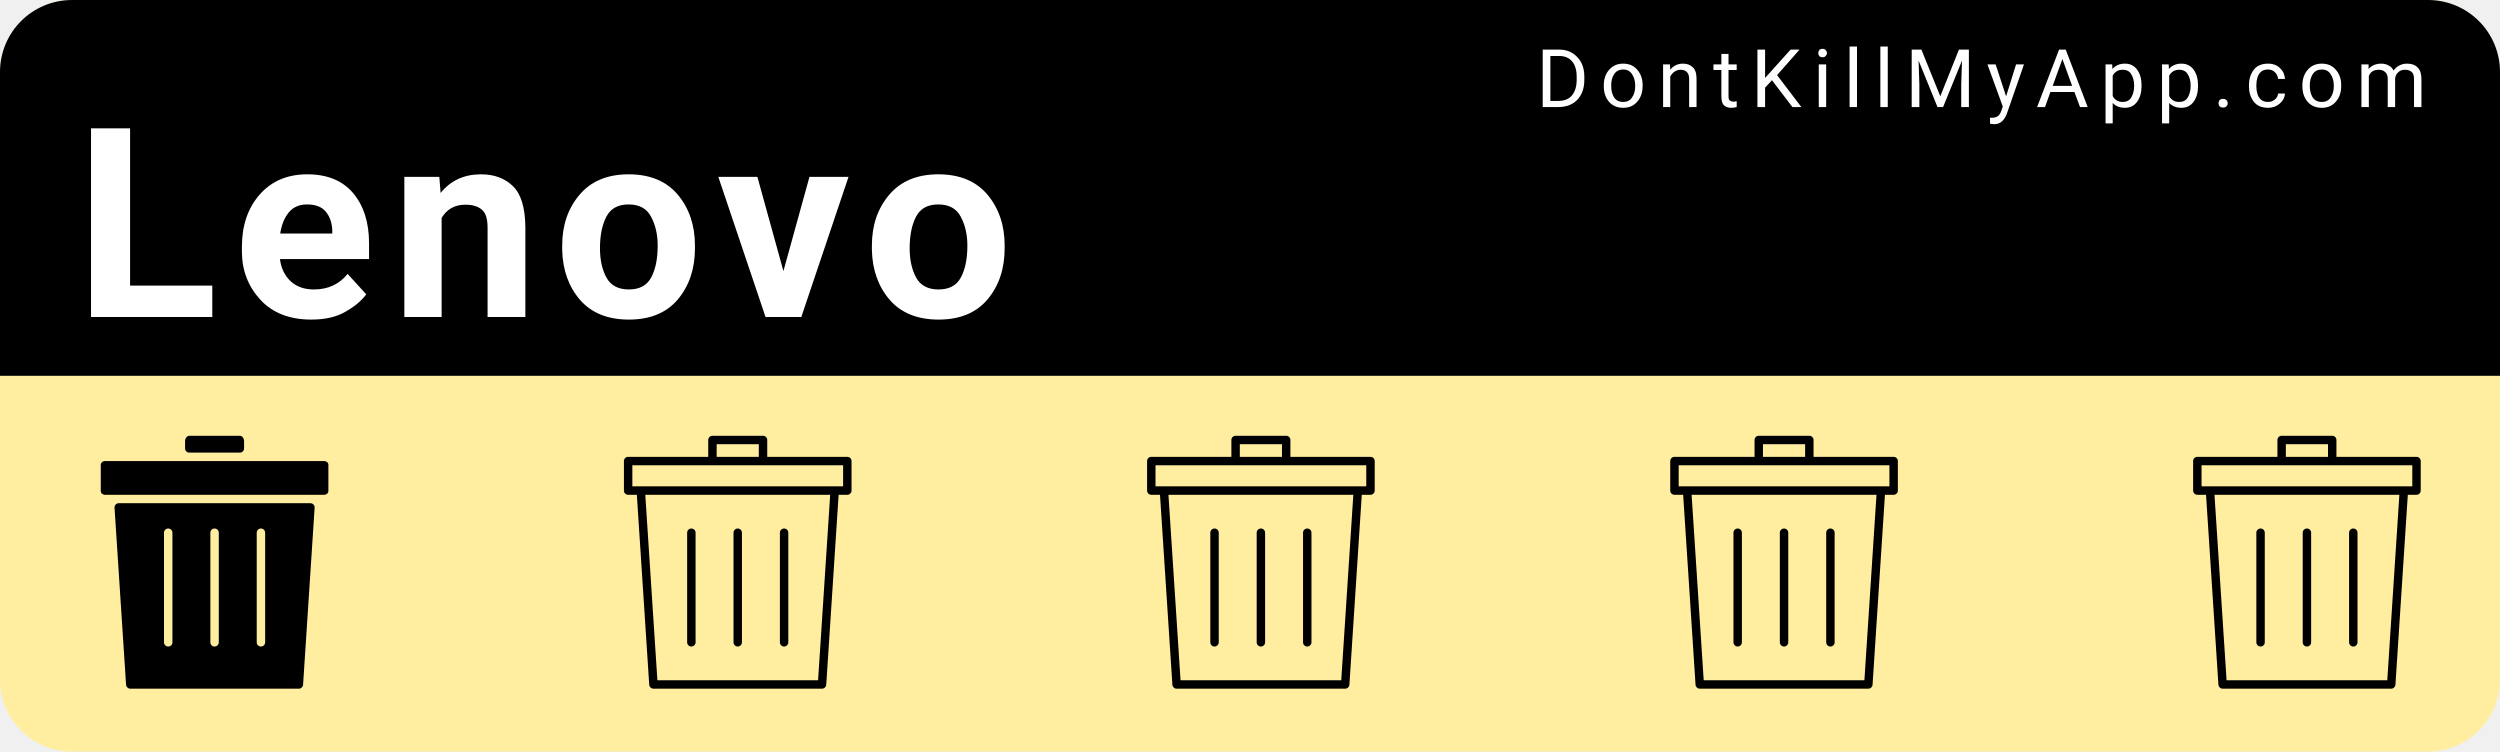
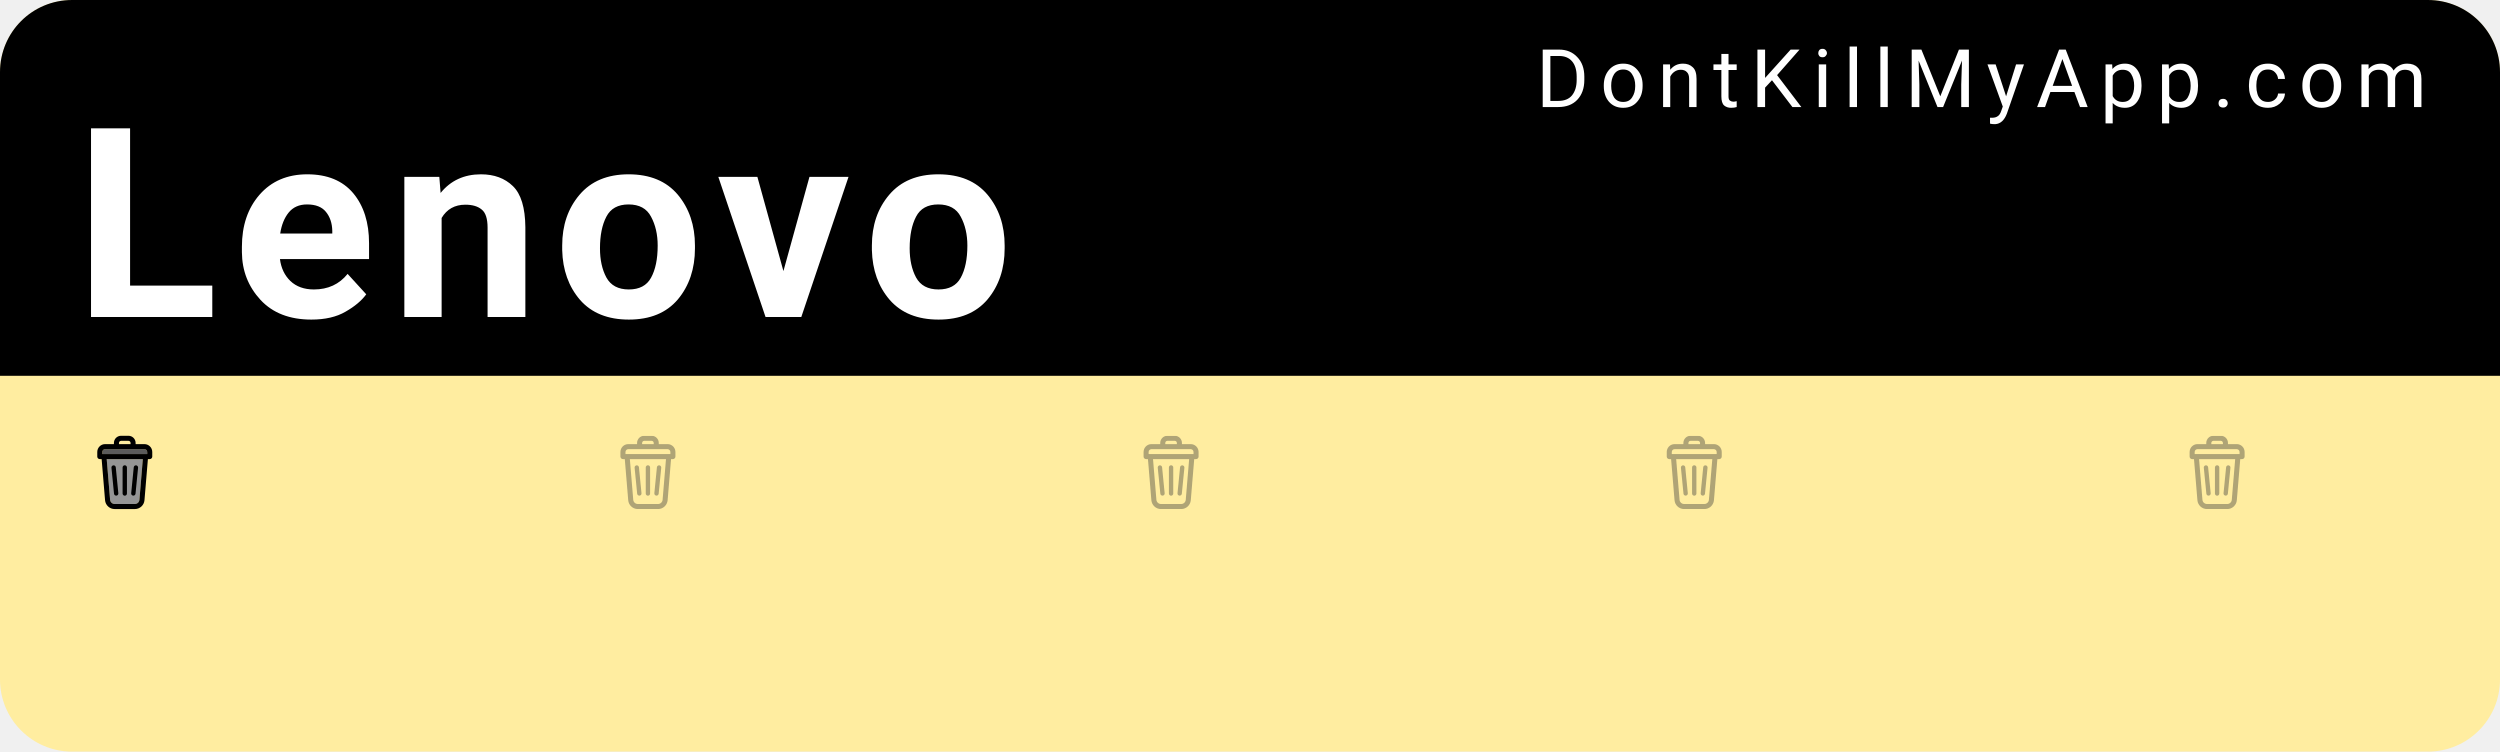
<svg xmlns="http://www.w3.org/2000/svg" width="153mm" height="46mm" viewBox="0 0 153 46" version="1.1" id="svg8">
  <defs id="defs2" />
  <g id="layer1" transform="translate(0,-251)">
    <rect style="color:#000000;clip-rule:nonzero;display:inline;overflow:visible;visibility:visible;opacity:1;isolation:auto;mix-blend-mode:normal;color-interpolation:sRGB;color-interpolation-filters:linearRGB;solid-color:#000000;solid-opacity:1;fill:#ffeda0;fill-opacity:1;fill-rule:nonzero;stroke:none;stroke-width:0.529;stroke-linecap:round;stroke-linejoin:miter;stroke-miterlimit:4;stroke-dasharray:none;stroke-dashoffset:0;stroke-opacity:1;color-rendering:auto;image-rendering:auto;shape-rendering:auto;text-rendering:auto;enable-background:accumulate" id="bkg" width="153" height="46" x="6.5503158e-15" y="251" rx="4.416" ry="4.416" />
    <path style="color:#000000;clip-rule:nonzero;display:inline;overflow:visible;visibility:visible;opacity:1;isolation:auto;mix-blend-mode:normal;color-interpolation:sRGB;color-interpolation-filters:linearRGB;solid-color:#000000;solid-opacity:1;fill:#000000;fill-opacity:1;fill-rule:nonzero;stroke:none;stroke-width:2;stroke-linecap:round;stroke-linejoin:miter;stroke-miterlimit:4;stroke-dasharray:none;stroke-dashoffset:0;stroke-opacity:1;color-rendering:auto;image-rendering:auto;shape-rendering:auto;text-rendering:auto;enable-background:accumulate" d="M 16.689,0 C 7.443,0 0,7.443 0,16.689 V 86.93 H 578.268 V 16.689 C 578.268,7.443 570.824,0 561.578,0 Z" id="bkgtop" transform="matrix(0.2645833,0,0,0.2645833,0,251)" />
    <text xml:space="preserve" style="font-style:normal;font-variant:normal;font-weight:300;font-stretch:normal;font-size:9.648px;line-height:0%;font-family:Roboto;-inkscape-font-specification:'Roboto Light';text-align:start;letter-spacing:0.685px;word-spacing:0px;writing-mode:lr-tb;text-anchor:start;fill:#ffffff;fill-opacity:1;stroke:none;stroke-width:0.201px;stroke-linecap:butt;stroke-linejoin:miter;stroke-opacity:1" x="94.007" y="257.55" id="link">
      <tspan id="tspan817" x="94.007" y="257.55" style="font-style:normal;font-variant:normal;font-weight:normal;font-stretch:normal;font-size:4.939px;font-family:Roboto;-inkscape-font-specification:Roboto;fill:#ffffff;stroke-width:0.201px">DontKillMyApp.com</tspan>
    </text>
    <text xml:space="preserve" style="font-style:normal;font-variant:normal;font-weight:bold;font-stretch:normal;font-size:12.7px;line-height:0%;font-family:Roboto;-inkscape-font-specification:'Roboto Bold';text-align:start;letter-spacing:0.902px;word-spacing:0px;writing-mode:lr-tb;text-anchor:start;fill:#ffffff;fill-opacity:1;stroke:none;stroke-width:0.265px;stroke-linecap:butt;stroke-linejoin:miter;stroke-opacity:1" x="4.538" y="270.402" id="vendor">
      <tspan id="tspan821" x="4.538" y="270.402" style="font-style:normal;font-variant:normal;font-weight:bold;font-stretch:normal;font-size:16.228px;font-family:Roboto;-inkscape-font-specification:'Roboto Bold';fill:#ffffff;stroke-width:0.265px">Lenovo</tspan>
    </text>
    <g id="poo1" transform="matrix(0.01510025,0,0,0.01510025,5.393161,277.6693)">
-       <svg version="1.1" id="Layer_1" x="0px" y="0px" width="1025" height="1025" viewBox="0 0 512 512" style="enable-background:new 0 0 512 512;" xml:space="preserve">
-         <g>
-           <g>
-             <path d="M307.2,0H204.8c-4.71,0-8.533,5.086-8.533,11.375V25.6c0,4.71,3.823,8.533,8.533,8.533h102.4    c4.71,0,8.533-3.823,8.533-8.533V11.375C315.733,5.086,311.91,0,307.2,0z" />
-           </g>
-         </g>
-         <g>
-           <g>
-             <path d="M477.867,51.2H315.733H196.267H34.133c-4.71,0-8.533,3.396-8.533,7.586v53.094c0,4.19,3.823,7.586,8.533,7.586h443.733    c4.719,0,8.533-3.396,8.533-7.586V58.786C486.4,54.596,482.586,51.2,477.867,51.2z" />
-           </g>
-         </g>
-         <g>
-           <g>
-             <path d="M450.039,136.533H61.961c-4.932,0-8.832,4.164-8.516,9.088l23.373,358.4c0.299,4.489,4.019,7.979,8.516,7.979h341.333    c4.497,0,8.226-3.49,8.516-7.979l23.373-358.4C458.88,140.698,454.972,136.533,450.039,136.533z M170.667,418.133    c0,4.719-3.823,8.533-8.533,8.533c-4.71,0-8.533-3.814-8.533-8.533V196.267c0-4.719,3.823-8.533,8.533-8.533    c4.71,0,8.533,3.814,8.533,8.533V418.133z M264.533,418.133c0,4.719-3.823,8.533-8.533,8.533s-8.533-3.814-8.533-8.533V196.267    c0-4.719,3.823-8.533,8.533-8.533s8.533,3.814,8.533,8.533V418.133z M358.4,418.133c0,4.719-3.823,8.533-8.533,8.533    s-8.533-3.814-8.533-8.533V196.267c0-4.719,3.823-8.533,8.533-8.533s8.533,3.814,8.533,8.533V418.133z" />
-           </g>
-         </g>
-         <g>
- </g>
-         <g>
- </g>
-         <g>
- </g>
-         <g>
- </g>
-         <g>
- </g>
-         <g>
- </g>
-         <g>
- </g>
-         <g>
- </g>
-         <g>
- </g>
-         <g>
- </g>
-         <g>
- </g>
-         <g>
- </g>
-         <g>
- </g>
-         <g>
- </g>
-         <g>
- </g>
+       <svg version="1.1" id="Layer_1" x="0px" y="0px" height="297px" width="297px" viewBox="0 0 297 297" style="enable-background:new 0 0 297 297;" xml:space="preserve">
+         <defs id="defs44">
+ 
+ 
+ 
+ 
+ 
+ 	</defs>
+         <path style="fill:#959595;fill-opacity:1" d="M 221.74,94.57 207.98,259.6 c -0.79,9.51 -8.88,16.95 -18.42,16.95 h -82.12 c -9.53,0 -17.63,-7.44 -18.42,-16.95 L 75.27,94.57 Z" id="path2" />
+         <path style="fill:#5b5b5b;fill-opacity:1" d="m 239.49,65.69 v 8.43 H 57.51 v -8.43 c 0,-6.32 5.14,-11.47 11.47,-11.47 h 159.05 c 6.32,0 11.46,5.15 11.46,11.47 z" id="path4" />
+         <path d="m 259.94,65.69 v 18.66 c 0,5.64 -4.58,10.22 -10.22,10.22 h -7.46 l -13.9,166.73 c -1.67,20.02 -18.71,35.7 -38.8,35.7 H 107.44 C 87.36,297 70.31,281.32 68.64,261.3 L 54.75,94.57 h -7.46 c -5.65,0 -10.23,-4.58 -10.23,-10.22 V 65.69 c 0,-17.6 14.32,-31.91 31.92,-31.91 h 35.56 V 29.05 C 104.54,13.03 117.57,0 133.59,0 h 29.82 c 16.02,0 29.06,13.03 29.06,29.05 v 4.73 h 35.56 c 17.6,0 31.91,14.31 31.91,31.91 z m -20.45,8.43 v -8.43 c 0,-6.32 -5.14,-11.47 -11.46,-11.47 H 68.98 c -6.33,0 -11.47,5.15 -11.47,11.47 v 8.43 z M 207.98,259.6 221.74,94.57 H 75.27 L 89.02,259.6 c 0.79,9.51 8.89,16.95 18.42,16.95 h 82.12 c 9.54,0 17.63,-7.44 18.42,-16.95 z M 172.02,33.78 v -4.73 c 0,-4.74 -3.86,-8.6 -8.61,-8.6 h -29.82 c -4.74,0 -8.6,3.86 -8.6,8.6 v 4.73 z" id="path6" />
+         <g id="g11">
+ </g>
+         <g id="g13">
+ </g>
+         <g id="g15">
+ </g>
+         <g id="g17">
+ </g>
+         <g id="g19">
+ </g>
+         <g id="g21">
+ </g>
+         <g id="g23">
+ </g>
+         <g id="g25">
+ </g>
+         <g id="g27">
+ </g>
+         <g id="g29">
+ </g>
+         <g id="g31">
+ </g>
+         <g id="g33">
+ </g>
+         <g id="g35">
+ </g>
+         <g id="g37">
+ </g>
+         <g id="g39">
+ </g>
+         <rect style="color:#000000;clip-rule:nonzero;display:inline;overflow:visible;visibility:visible;opacity:1;isolation:auto;mix-blend-mode:normal;color-interpolation:sRGB;color-interpolation-filters:linearRGB;solid-color:#000000;solid-opacity:1;fill:#000000;fill-opacity:1;fill-rule:nonzero;stroke:none;stroke-width:1;stroke-linecap:round;stroke-linejoin:miter;stroke-miterlimit:4;stroke-dasharray:none;stroke-dashoffset:0;stroke-opacity:0.93;color-rendering:auto;image-rendering:auto;shape-rendering:auto;text-rendering:auto;enable-background:accumulate" id="rect860" width="17.619" height="123.331" x="81.387" y="129.326" rx="8.809" ry="8.809" transform="rotate(-5.630683)" />
+         <rect ry="8.809" rx="8.809" y="100.186" x="196.562" height="123.331" width="17.619" id="rect862" style="color:#000000;clip-rule:nonzero;display:inline;overflow:visible;visibility:visible;opacity:1;isolation:auto;mix-blend-mode:normal;color-interpolation:sRGB;color-interpolation-filters:linearRGB;solid-color:#000000;solid-opacity:1;fill:#000000;fill-opacity:1;fill-rule:nonzero;stroke:none;stroke-width:1;stroke-linecap:round;stroke-linejoin:miter;stroke-miterlimit:4;stroke-dasharray:none;stroke-dashoffset:0;stroke-opacity:0.93;color-rendering:auto;image-rendering:auto;shape-rendering:auto;text-rendering:auto;enable-background:accumulate" transform="rotate(5.630683)" />
+         <rect style="color:#000000;clip-rule:nonzero;display:inline;overflow:visible;visibility:visible;opacity:1;isolation:auto;mix-blend-mode:normal;color-interpolation:sRGB;color-interpolation-filters:linearRGB;solid-color:#000000;solid-opacity:1;fill:#000000;fill-opacity:1;fill-rule:nonzero;stroke:none;stroke-width:1;stroke-linecap:round;stroke-linejoin:miter;stroke-miterlimit:4;stroke-dasharray:none;stroke-dashoffset:0;stroke-opacity:0.93;color-rendering:auto;image-rendering:auto;shape-rendering:auto;text-rendering:auto;enable-background:accumulate" id="rect864" width="17.619" height="123.331" x="139.691" y="119.555" rx="8.809" ry="8.809" />
      </svg>
    </g>
    <g transform="matrix(0.01510025,0,0,0.01510025,37.41043,277.6693)" id="poo2">
-       <svg version="1.1" id="Layer_1" x="0px" y="0px" viewBox="0 0 512 512" width="1025" height="1025" style="enable-background:new 0 0 512 512;" xml:space="preserve">
-         <g>
-           <g>
-             <path d="M477.867,42.667H315.733V8.533C315.733,3.814,311.91,0,307.2,0H204.8c-4.71,0-8.533,3.814-8.533,8.533v34.133H34.133    c-4.71,0-8.533,3.814-8.533,8.533v59.733c0,4.719,3.823,8.533,8.533,8.533h17.604l25.079,384.555    c0.299,4.489,4.019,7.979,8.516,7.979h341.333c4.497,0,8.226-3.49,8.516-7.979l25.079-384.555h17.604    c4.719,0,8.533-3.814,8.533-8.533V51.2C486.4,46.481,482.586,42.667,477.867,42.667z M213.333,17.067h85.333v25.6h-85.333V17.067z     M418.671,494.933H93.329L68.838,119.467h374.315L418.671,494.933z M469.333,102.4H42.667V59.733h426.667V102.4z" />
-           </g>
-         </g>
-         <g>
-           <g>
-             <path d="M256,187.733c-4.71,0-8.533,3.814-8.533,8.533v221.867c0,4.719,3.823,8.533,8.533,8.533c4.71,0,8.533-3.814,8.533-8.533    V196.267C264.533,191.548,260.71,187.733,256,187.733z" />
-           </g>
-         </g>
-         <g>
-           <g>
-             <path d="M162.133,187.733c-4.71,0-8.533,3.814-8.533,8.533v221.867c0,4.719,3.823,8.533,8.533,8.533    c4.71,0,8.533-3.814,8.533-8.533V196.267C170.667,191.548,166.844,187.733,162.133,187.733z" />
-           </g>
-         </g>
-         <g>
-           <g>
-             <path d="M349.867,187.733c-4.71,0-8.533,3.814-8.533,8.533v221.867c0,4.719,3.823,8.533,8.533,8.533s8.533-3.814,8.533-8.533    V196.267C358.4,191.548,354.577,187.733,349.867,187.733z" />
-           </g>
-         </g>
-         <g>
- </g>
-         <g>
- </g>
-         <g>
- </g>
-         <g>
- </g>
-         <g>
- </g>
-         <g>
- </g>
-         <g>
- </g>
-         <g>
- </g>
-         <g>
- </g>
-         <g>
- </g>
-         <g>
- </g>
-         <g>
- </g>
-         <g>
- </g>
-         <g>
- </g>
-         <g>
+       <svg version="1.1" id="Layer_1" x="0px" y="0px" height="297px" width="297px" viewBox="0 0 297 297" style="enable-background:new 0 0 297 297;" xml:space="preserve">
+         <defs id="defs44">
+ 
+ 
+ 
+ 
+ 
+ 	</defs>
+         <path d="M 133.59 0 C 117.57 2.3684758e-15 104.539 13.031 104.539 29.051 L 104.539 33.779 L 68.98 33.779 C 51.38 33.779 37.061 48.089 37.061 65.689 L 37.061 84.35 C 37.061 89.99 41.639 94.57 47.289 94.57 L 54.75 94.57 L 68.641 261.301 C 70.311 281.321 87.359 297 107.439 297 L 189.561 297 C 209.651 297 226.689 281.321 228.359 261.301 L 242.26 94.57 L 249.721 94.57 C 255.361 94.57 259.939 89.99 259.939 84.35 L 259.939 65.689 C 259.939 48.089 245.629 33.779 228.029 33.779 L 192.471 33.779 L 192.471 29.051 C 192.471 13.031 179.43 0 163.41 0 L 133.59 0 z M 133.59 20.449 L 163.41 20.449 C 168.16 20.449 172.02 24.311 172.02 29.051 L 172.02 33.779 L 124.99 33.779 L 124.99 29.051 C 124.99 24.311 128.85 20.449 133.59 20.449 z M 68.98 54.221 L 228.029 54.221 C 234.349 54.221 239.49 59.369 239.49 65.689 L 239.49 74.119 L 57.51 74.119 L 57.51 65.689 C 57.51 59.369 62.65 54.221 68.98 54.221 z M 75.27 94.57 L 221.74 94.57 L 207.98 259.6 C 207.19 269.11 199.101 276.551 189.561 276.551 L 107.439 276.551 C 97.909 276.551 89.81 269.11 89.02 259.6 L 75.27 94.57 z M 148.5 119.555 C 143.62 119.555 139.691 123.485 139.691 128.365 L 139.691 234.076 C 139.691 238.957 143.62 242.885 148.5 242.885 C 153.38 242.885 157.309 238.957 157.309 234.076 L 157.309 128.365 C 157.309 123.485 153.38 119.555 148.5 119.555 z M 103.354 119.809 C 103.055 119.808 102.753 119.824 102.449 119.854 C 97.592 120.332 94.068 124.628 94.547 129.484 L 104.92 234.686 C 105.399 239.542 109.694 243.067 114.551 242.588 C 119.408 242.109 122.932 237.814 122.453 232.957 L 112.08 127.756 C 111.631 123.203 107.829 119.819 103.354 119.809 z M 193.646 119.809 C 189.171 119.819 185.369 123.203 184.92 127.756 L 174.547 232.957 C 174.068 237.814 177.592 242.109 182.449 242.588 C 187.306 243.067 191.601 239.542 192.08 234.686 L 202.453 129.484 C 202.932 124.628 199.408 120.332 194.551 119.854 C 194.247 119.824 193.945 119.808 193.646 119.809 z " id="path6" style="fill:#363636;fill-opacity:1;opacity:0.4" />
+         <g id="g11">
+ </g>
+         <g id="g15">
+ </g>
+         <g id="g17">
+ </g>
+         <g id="g19">
+ </g>
+         <g id="g21">
+ </g>
+         <g id="g23">
+ </g>
+         <g id="g25">
+ </g>
+         <g id="g27">
+ </g>
+         <g id="g29">
+ </g>
+         <g id="g31">
+ </g>
+         <g id="g33">
+ </g>
+         <g id="g35">
+ </g>
+         <g id="g37">
+ </g>
+         <g id="g39">
</g>
      </svg>
    </g>
    <g id="poo3" transform="matrix(0.01510025,0,0,0.01510025,69.4277,277.6693)">
-       <svg version="1.1" id="Layer_1" x="0px" y="0px" viewBox="0 0 512 512" width="1025" height="1025" style="enable-background:new 0 0 512 512;" xml:space="preserve">
-         <g>
-           <g>
-             <path d="M477.867,42.667H315.733V8.533C315.733,3.814,311.91,0,307.2,0H204.8c-4.71,0-8.533,3.814-8.533,8.533v34.133H34.133    c-4.71,0-8.533,3.814-8.533,8.533v59.733c0,4.719,3.823,8.533,8.533,8.533h17.604l25.079,384.555    c0.299,4.489,4.019,7.979,8.516,7.979h341.333c4.497,0,8.226-3.49,8.516-7.979l25.079-384.555h17.604    c4.719,0,8.533-3.814,8.533-8.533V51.2C486.4,46.481,482.586,42.667,477.867,42.667z M213.333,17.067h85.333v25.6h-85.333V17.067z     M418.671,494.933H93.329L68.838,119.467h374.315L418.671,494.933z M469.333,102.4H42.667V59.733h426.667V102.4z" />
-           </g>
-         </g>
-         <g>
-           <g>
-             <path d="M256,187.733c-4.71,0-8.533,3.814-8.533,8.533v221.867c0,4.719,3.823,8.533,8.533,8.533c4.71,0,8.533-3.814,8.533-8.533    V196.267C264.533,191.548,260.71,187.733,256,187.733z" />
-           </g>
-         </g>
-         <g>
-           <g>
-             <path d="M162.133,187.733c-4.71,0-8.533,3.814-8.533,8.533v221.867c0,4.719,3.823,8.533,8.533,8.533    c4.71,0,8.533-3.814,8.533-8.533V196.267C170.667,191.548,166.844,187.733,162.133,187.733z" />
-           </g>
-         </g>
-         <g>
-           <g>
-             <path d="M349.867,187.733c-4.71,0-8.533,3.814-8.533,8.533v221.867c0,4.719,3.823,8.533,8.533,8.533s8.533-3.814,8.533-8.533    V196.267C358.4,191.548,354.577,187.733,349.867,187.733z" />
-           </g>
-         </g>
-         <g>
- </g>
-         <g>
- </g>
-         <g>
- </g>
-         <g>
- </g>
-         <g>
- </g>
-         <g>
- </g>
-         <g>
- </g>
-         <g>
- </g>
-         <g>
- </g>
-         <g>
- </g>
-         <g>
- </g>
-         <g>
- </g>
-         <g>
- </g>
-         <g>
- </g>
-         <g>
+       <svg version="1.1" id="Layer_1" x="0px" y="0px" height="297px" width="297px" viewBox="0 0 297 297" style="enable-background:new 0 0 297 297;" xml:space="preserve">
+         <defs id="defs44">
+ 
+ 
+ 
+ 
+ 
+ 	</defs>
+         <path d="M 133.59 0 C 117.57 2.3684758e-15 104.539 13.031 104.539 29.051 L 104.539 33.779 L 68.98 33.779 C 51.38 33.779 37.061 48.089 37.061 65.689 L 37.061 84.35 C 37.061 89.99 41.639 94.57 47.289 94.57 L 54.75 94.57 L 68.641 261.301 C 70.311 281.321 87.359 297 107.439 297 L 189.561 297 C 209.651 297 226.689 281.321 228.359 261.301 L 242.26 94.57 L 249.721 94.57 C 255.361 94.57 259.939 89.99 259.939 84.35 L 259.939 65.689 C 259.939 48.089 245.629 33.779 228.029 33.779 L 192.471 33.779 L 192.471 29.051 C 192.471 13.031 179.43 0 163.41 0 L 133.59 0 z M 133.59 20.449 L 163.41 20.449 C 168.16 20.449 172.02 24.311 172.02 29.051 L 172.02 33.779 L 124.99 33.779 L 124.99 29.051 C 124.99 24.311 128.85 20.449 133.59 20.449 z M 68.98 54.221 L 228.029 54.221 C 234.349 54.221 239.49 59.369 239.49 65.689 L 239.49 74.119 L 57.51 74.119 L 57.51 65.689 C 57.51 59.369 62.65 54.221 68.98 54.221 z M 75.27 94.57 L 221.74 94.57 L 207.98 259.6 C 207.19 269.11 199.101 276.551 189.561 276.551 L 107.439 276.551 C 97.909 276.551 89.81 269.11 89.02 259.6 L 75.27 94.57 z M 148.5 119.555 C 143.62 119.555 139.691 123.485 139.691 128.365 L 139.691 234.076 C 139.691 238.957 143.62 242.885 148.5 242.885 C 153.38 242.885 157.309 238.957 157.309 234.076 L 157.309 128.365 C 157.309 123.485 153.38 119.555 148.5 119.555 z M 103.354 119.809 C 103.055 119.808 102.753 119.824 102.449 119.854 C 97.592 120.332 94.068 124.628 94.547 129.484 L 104.92 234.686 C 105.399 239.542 109.694 243.067 114.551 242.588 C 119.408 242.109 122.932 237.814 122.453 232.957 L 112.08 127.756 C 111.631 123.203 107.829 119.819 103.354 119.809 z M 193.646 119.809 C 189.171 119.819 185.369 123.203 184.92 127.756 L 174.547 232.957 C 174.068 237.814 177.592 242.109 182.449 242.588 C 187.306 243.067 191.601 239.542 192.08 234.686 L 202.453 129.484 C 202.932 124.628 199.408 120.332 194.551 119.854 C 194.247 119.824 193.945 119.808 193.646 119.809 z " id="path6" style="fill:#363636;fill-opacity:1;opacity:0.4" />
+         <g id="g11">
+ </g>
+         <g id="g15">
+ </g>
+         <g id="g17">
+ </g>
+         <g id="g19">
+ </g>
+         <g id="g21">
+ </g>
+         <g id="g23">
+ </g>
+         <g id="g25">
+ </g>
+         <g id="g27">
+ </g>
+         <g id="g29">
+ </g>
+         <g id="g31">
+ </g>
+         <g id="g33">
+ </g>
+         <g id="g35">
+ </g>
+         <g id="g37">
+ </g>
+         <g id="g39">
</g>
      </svg>
    </g>
    <g transform="matrix(0.01510025,0,0,0.01510025,101.445,277.6693)" id="poo4">
-       <svg version="1.1" id="Layer_1" x="0px" y="0px" viewBox="0 0 512 512" width="1025" height="1025" style="enable-background:new 0 0 512 512;" xml:space="preserve">
-         <g>
-           <g>
-             <path d="M477.867,42.667H315.733V8.533C315.733,3.814,311.91,0,307.2,0H204.8c-4.71,0-8.533,3.814-8.533,8.533v34.133H34.133    c-4.71,0-8.533,3.814-8.533,8.533v59.733c0,4.719,3.823,8.533,8.533,8.533h17.604l25.079,384.555    c0.299,4.489,4.019,7.979,8.516,7.979h341.333c4.497,0,8.226-3.49,8.516-7.979l25.079-384.555h17.604    c4.719,0,8.533-3.814,8.533-8.533V51.2C486.4,46.481,482.586,42.667,477.867,42.667z M213.333,17.067h85.333v25.6h-85.333V17.067z     M418.671,494.933H93.329L68.838,119.467h374.315L418.671,494.933z M469.333,102.4H42.667V59.733h426.667V102.4z" />
-           </g>
-         </g>
-         <g>
-           <g>
-             <path d="M256,187.733c-4.71,0-8.533,3.814-8.533,8.533v221.867c0,4.719,3.823,8.533,8.533,8.533c4.71,0,8.533-3.814,8.533-8.533    V196.267C264.533,191.548,260.71,187.733,256,187.733z" />
-           </g>
-         </g>
-         <g>
-           <g>
-             <path d="M162.133,187.733c-4.71,0-8.533,3.814-8.533,8.533v221.867c0,4.719,3.823,8.533,8.533,8.533    c4.71,0,8.533-3.814,8.533-8.533V196.267C170.667,191.548,166.844,187.733,162.133,187.733z" />
-           </g>
-         </g>
-         <g>
-           <g>
-             <path d="M349.867,187.733c-4.71,0-8.533,3.814-8.533,8.533v221.867c0,4.719,3.823,8.533,8.533,8.533s8.533-3.814,8.533-8.533    V196.267C358.4,191.548,354.577,187.733,349.867,187.733z" />
-           </g>
-         </g>
-         <g>
- </g>
-         <g>
- </g>
-         <g>
- </g>
-         <g>
- </g>
-         <g>
- </g>
-         <g>
- </g>
-         <g>
- </g>
-         <g>
- </g>
-         <g>
- </g>
-         <g>
- </g>
-         <g>
- </g>
-         <g>
- </g>
-         <g>
- </g>
-         <g>
- </g>
-         <g>
+       <svg version="1.1" id="Layer_1" x="0px" y="0px" height="297px" width="297px" viewBox="0 0 297 297" style="enable-background:new 0 0 297 297;" xml:space="preserve">
+         <defs id="defs44">
+ 
+ 
+ 
+ 
+ 
+ 	</defs>
+         <path d="M 133.59 0 C 117.57 2.3684758e-15 104.539 13.031 104.539 29.051 L 104.539 33.779 L 68.98 33.779 C 51.38 33.779 37.061 48.089 37.061 65.689 L 37.061 84.35 C 37.061 89.99 41.639 94.57 47.289 94.57 L 54.75 94.57 L 68.641 261.301 C 70.311 281.321 87.359 297 107.439 297 L 189.561 297 C 209.651 297 226.689 281.321 228.359 261.301 L 242.26 94.57 L 249.721 94.57 C 255.361 94.57 259.939 89.99 259.939 84.35 L 259.939 65.689 C 259.939 48.089 245.629 33.779 228.029 33.779 L 192.471 33.779 L 192.471 29.051 C 192.471 13.031 179.43 0 163.41 0 L 133.59 0 z M 133.59 20.449 L 163.41 20.449 C 168.16 20.449 172.02 24.311 172.02 29.051 L 172.02 33.779 L 124.99 33.779 L 124.99 29.051 C 124.99 24.311 128.85 20.449 133.59 20.449 z M 68.98 54.221 L 228.029 54.221 C 234.349 54.221 239.49 59.369 239.49 65.689 L 239.49 74.119 L 57.51 74.119 L 57.51 65.689 C 57.51 59.369 62.65 54.221 68.98 54.221 z M 75.27 94.57 L 221.74 94.57 L 207.98 259.6 C 207.19 269.11 199.101 276.551 189.561 276.551 L 107.439 276.551 C 97.909 276.551 89.81 269.11 89.02 259.6 L 75.27 94.57 z M 148.5 119.555 C 143.62 119.555 139.691 123.485 139.691 128.365 L 139.691 234.076 C 139.691 238.957 143.62 242.885 148.5 242.885 C 153.38 242.885 157.309 238.957 157.309 234.076 L 157.309 128.365 C 157.309 123.485 153.38 119.555 148.5 119.555 z M 103.354 119.809 C 103.055 119.808 102.753 119.824 102.449 119.854 C 97.592 120.332 94.068 124.628 94.547 129.484 L 104.92 234.686 C 105.399 239.542 109.694 243.067 114.551 242.588 C 119.408 242.109 122.932 237.814 122.453 232.957 L 112.08 127.756 C 111.631 123.203 107.829 119.819 103.354 119.809 z M 193.646 119.809 C 189.171 119.819 185.369 123.203 184.92 127.756 L 174.547 232.957 C 174.068 237.814 177.592 242.109 182.449 242.588 C 187.306 243.067 191.601 239.542 192.08 234.686 L 202.453 129.484 C 202.932 124.628 199.408 120.332 194.551 119.854 C 194.247 119.824 193.945 119.808 193.646 119.809 z " id="path6" style="fill:#363636;fill-opacity:1;opacity:0.4" />
+         <g id="g11">
+ </g>
+         <g id="g15">
+ </g>
+         <g id="g17">
+ </g>
+         <g id="g19">
+ </g>
+         <g id="g21">
+ </g>
+         <g id="g23">
+ </g>
+         <g id="g25">
+ </g>
+         <g id="g27">
+ </g>
+         <g id="g29">
+ </g>
+         <g id="g31">
+ </g>
+         <g id="g33">
+ </g>
+         <g id="g35">
+ </g>
+         <g id="g37">
+ </g>
+         <g id="g39">
</g>
      </svg>
    </g>
    <g transform="matrix(0.01510025,0,0,0.01510025,133.445,277.6693)" id="poo5">
-       <svg version="1.1" id="Layer_1" x="0px" y="0px" viewBox="0 0 512 512" width="1025" height="1025" style="enable-background:new 0 0 512 512;" xml:space="preserve">
-         <g>
-           <g>
-             <path d="M477.867,42.667H315.733V8.533C315.733,3.814,311.91,0,307.2,0H204.8c-4.71,0-8.533,3.814-8.533,8.533v34.133H34.133    c-4.71,0-8.533,3.814-8.533,8.533v59.733c0,4.719,3.823,8.533,8.533,8.533h17.604l25.079,384.555    c0.299,4.489,4.019,7.979,8.516,7.979h341.333c4.497,0,8.226-3.49,8.516-7.979l25.079-384.555h17.604    c4.719,0,8.533-3.814,8.533-8.533V51.2C486.4,46.481,482.586,42.667,477.867,42.667z M213.333,17.067h85.333v25.6h-85.333V17.067z     M418.671,494.933H93.329L68.838,119.467h374.315L418.671,494.933z M469.333,102.4H42.667V59.733h426.667V102.4z" />
-           </g>
-         </g>
-         <g>
-           <g>
-             <path d="M256,187.733c-4.71,0-8.533,3.814-8.533,8.533v221.867c0,4.719,3.823,8.533,8.533,8.533c4.71,0,8.533-3.814,8.533-8.533    V196.267C264.533,191.548,260.71,187.733,256,187.733z" />
-           </g>
-         </g>
-         <g>
-           <g>
-             <path d="M162.133,187.733c-4.71,0-8.533,3.814-8.533,8.533v221.867c0,4.719,3.823,8.533,8.533,8.533    c4.71,0,8.533-3.814,8.533-8.533V196.267C170.667,191.548,166.844,187.733,162.133,187.733z" />
-           </g>
-         </g>
-         <g>
-           <g>
-             <path d="M349.867,187.733c-4.71,0-8.533,3.814-8.533,8.533v221.867c0,4.719,3.823,8.533,8.533,8.533s8.533-3.814,8.533-8.533    V196.267C358.4,191.548,354.577,187.733,349.867,187.733z" />
-           </g>
-         </g>
-         <g>
- </g>
-         <g>
- </g>
-         <g>
- </g>
-         <g>
- </g>
-         <g>
- </g>
-         <g>
- </g>
-         <g>
- </g>
-         <g>
- </g>
-         <g>
- </g>
-         <g>
- </g>
-         <g>
- </g>
-         <g>
- </g>
-         <g>
- </g>
-         <g>
- </g>
-         <g>
+       <svg version="1.1" id="Layer_1" x="0px" y="0px" height="297px" width="297px" viewBox="0 0 297 297" style="enable-background:new 0 0 297 297;" xml:space="preserve">
+         <defs id="defs44">
+ 
+ 
+ 
+ 
+ 
+ 	</defs>
+         <path d="M 133.59 0 C 117.57 2.3684758e-15 104.539 13.031 104.539 29.051 L 104.539 33.779 L 68.98 33.779 C 51.38 33.779 37.061 48.089 37.061 65.689 L 37.061 84.35 C 37.061 89.99 41.639 94.57 47.289 94.57 L 54.75 94.57 L 68.641 261.301 C 70.311 281.321 87.359 297 107.439 297 L 189.561 297 C 209.651 297 226.689 281.321 228.359 261.301 L 242.26 94.57 L 249.721 94.57 C 255.361 94.57 259.939 89.99 259.939 84.35 L 259.939 65.689 C 259.939 48.089 245.629 33.779 228.029 33.779 L 192.471 33.779 L 192.471 29.051 C 192.471 13.031 179.43 0 163.41 0 L 133.59 0 z M 133.59 20.449 L 163.41 20.449 C 168.16 20.449 172.02 24.311 172.02 29.051 L 172.02 33.779 L 124.99 33.779 L 124.99 29.051 C 124.99 24.311 128.85 20.449 133.59 20.449 z M 68.98 54.221 L 228.029 54.221 C 234.349 54.221 239.49 59.369 239.49 65.689 L 239.49 74.119 L 57.51 74.119 L 57.51 65.689 C 57.51 59.369 62.65 54.221 68.98 54.221 z M 75.27 94.57 L 221.74 94.57 L 207.98 259.6 C 207.19 269.11 199.101 276.551 189.561 276.551 L 107.439 276.551 C 97.909 276.551 89.81 269.11 89.02 259.6 L 75.27 94.57 z M 148.5 119.555 C 143.62 119.555 139.691 123.485 139.691 128.365 L 139.691 234.076 C 139.691 238.957 143.62 242.885 148.5 242.885 C 153.38 242.885 157.309 238.957 157.309 234.076 L 157.309 128.365 C 157.309 123.485 153.38 119.555 148.5 119.555 z M 103.354 119.809 C 103.055 119.808 102.753 119.824 102.449 119.854 C 97.592 120.332 94.068 124.628 94.547 129.484 L 104.92 234.686 C 105.399 239.542 109.694 243.067 114.551 242.588 C 119.408 242.109 122.932 237.814 122.453 232.957 L 112.08 127.756 C 111.631 123.203 107.829 119.819 103.354 119.809 z M 193.646 119.809 C 189.171 119.819 185.369 123.203 184.92 127.756 L 174.547 232.957 C 174.068 237.814 177.592 242.109 182.449 242.588 C 187.306 243.067 191.601 239.542 192.08 234.686 L 202.453 129.484 C 202.932 124.628 199.408 120.332 194.551 119.854 C 194.247 119.824 193.945 119.808 193.646 119.809 z " id="path6" style="fill:#363636;fill-opacity:1;opacity:0.4" />
+         <g id="g11">
+ </g>
+         <g id="g15">
+ </g>
+         <g id="g17">
+ </g>
+         <g id="g19">
+ </g>
+         <g id="g21">
+ </g>
+         <g id="g23">
+ </g>
+         <g id="g25">
+ </g>
+         <g id="g27">
+ </g>
+         <g id="g29">
+ </g>
+         <g id="g31">
+ </g>
+         <g id="g33">
+ </g>
+         <g id="g35">
+ </g>
+         <g id="g37">
+ </g>
+         <g id="g39">
</g>
      </svg>
    </g>
  </g>
</svg>
